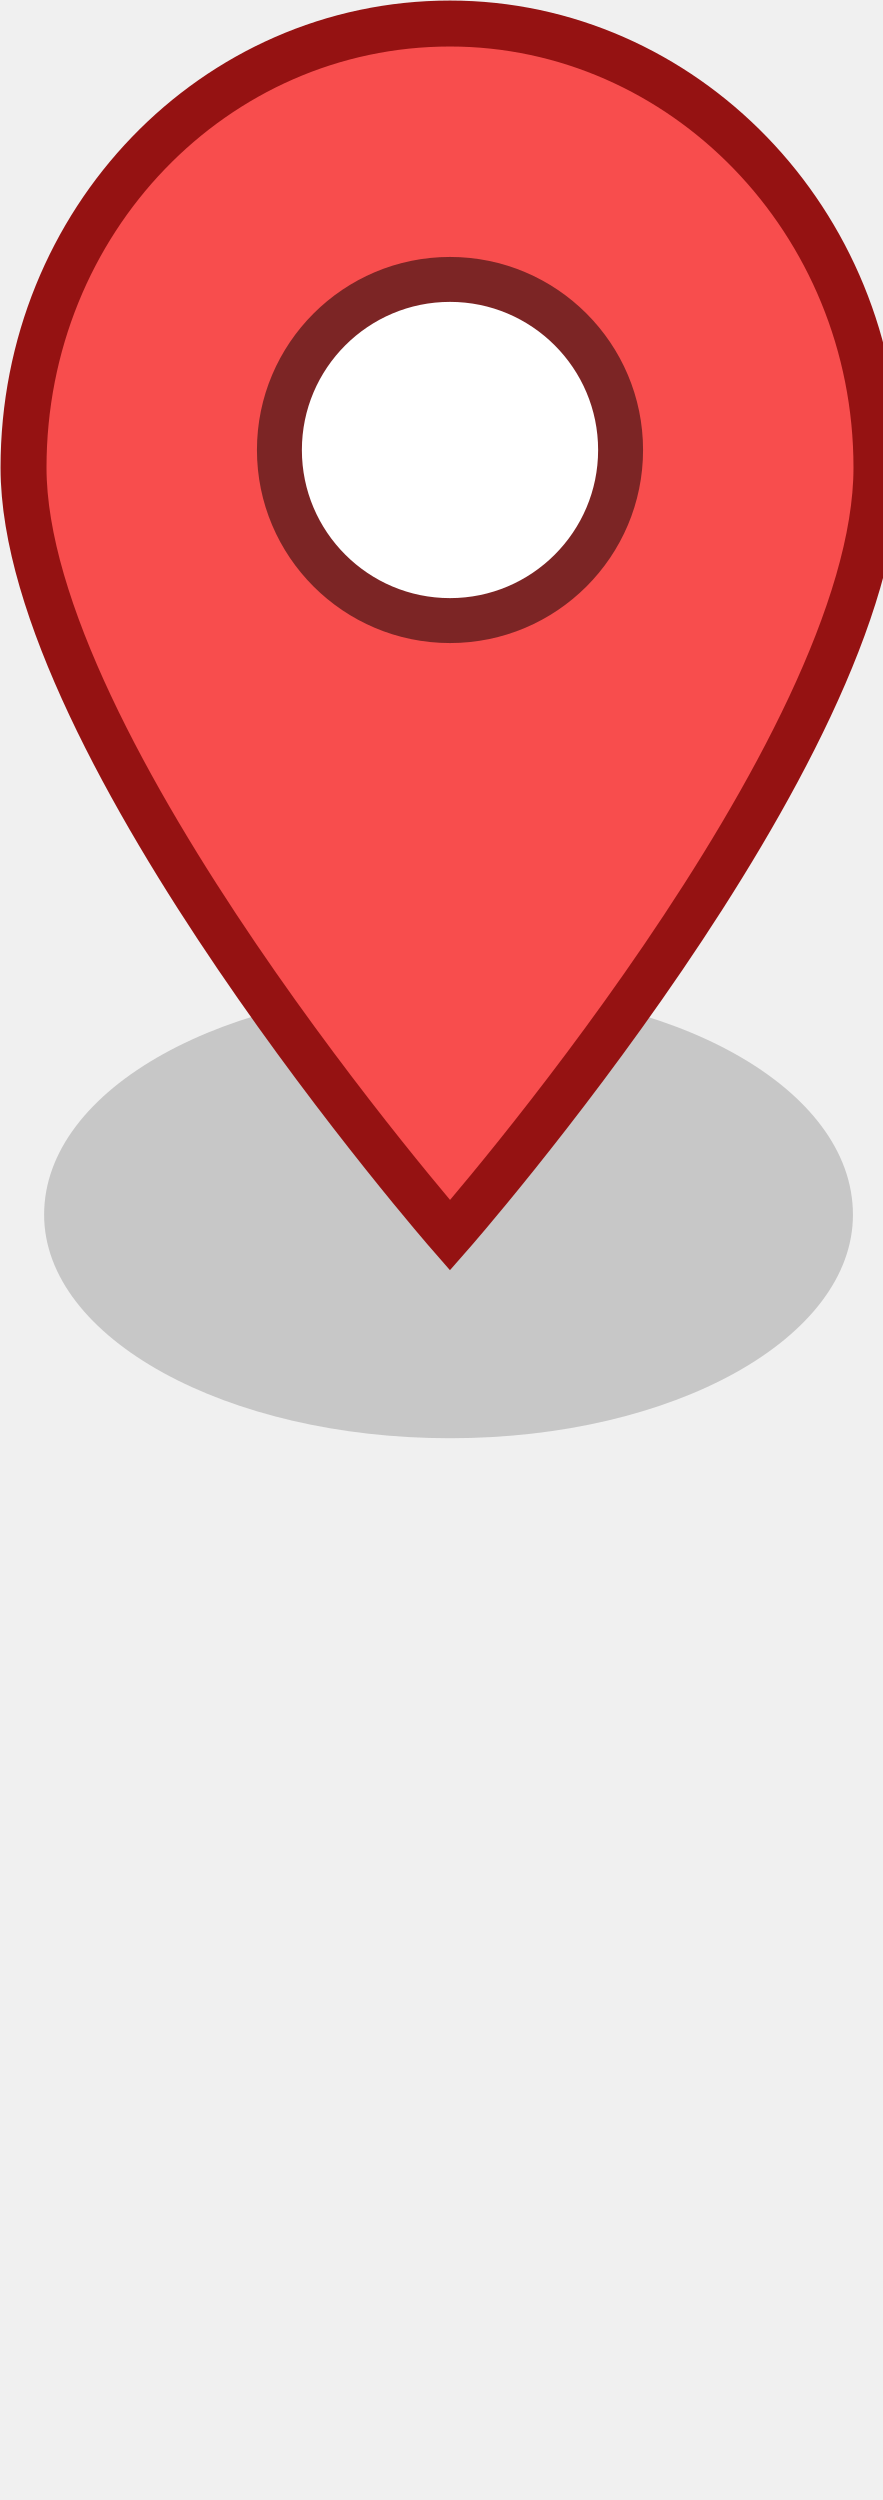
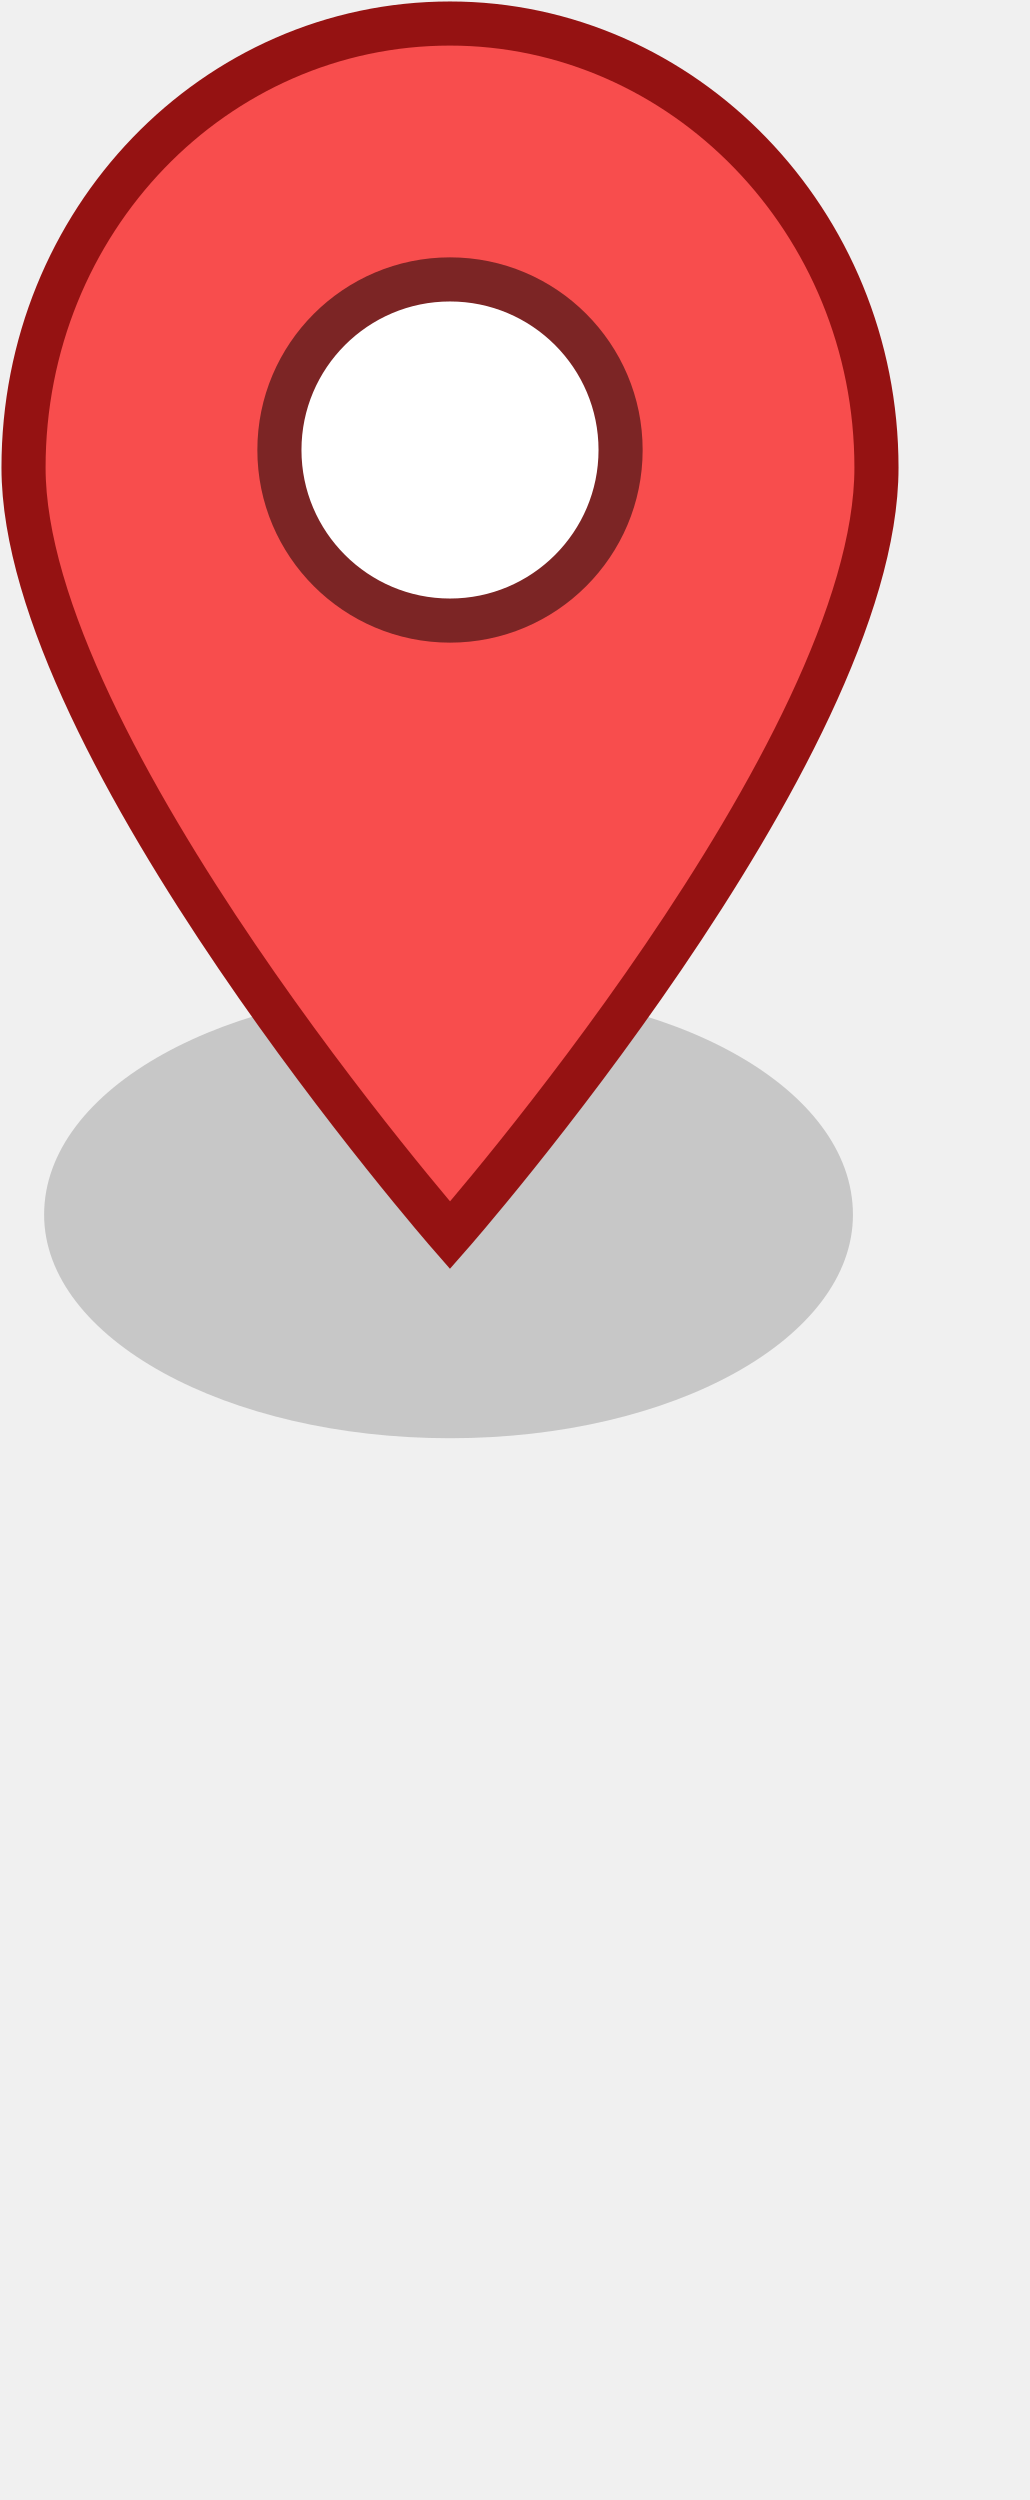
- <svg xmlns="http://www.w3.org/2000/svg" x="0" y="0" width="30" height="85" viewBox="0 0 30 85" version="1.1" style="display: block;margin-left: auto;margin-right: auto;">
+ <svg xmlns="http://www.w3.org/2000/svg" x="0" y="0" width="35" height="85" viewBox="0 0 35 85" version="1.1" style="display: block;margin-left: auto;margin-right: auto;">
  <path fill="#262626" fill-opacity="0.2" d="M15.3,48.9C7.7,48.9,1.5,45.5,1.5,41.3C1.5,37,7.7,33.6,15.3,33.6C22.9,33.6,29,37,29,41.3c0,4.2,-6.1,7.6,-13.7,7.6Z" />
-   <path fill="#F84D4D" d="M15.3,42C15.3,42,0.8,25.4,0.8,15.9C0.8,7.5,7.3,0.8,15.3,0.8c7.9,0,14.5,6.7,14.5,15.1C29.8,25.5,15.3,42,15.3,42Z" />
-   <path fill="none" stroke="#951212" stroke-width="1.563" d="M29.8,15.9C29.8,25.5,15.3,42,15.3,42C15.3,42,0.8,25.4,0.8,15.9C0.8,7.5,7.3,0.8,15.3,0.8c7.9,0,14.5,6.7,14.5,15.1Z" />
-   <path fill="#FFFFFF" d="M15.3,21.1c-3.2,0,-5.8,-2.6,-5.8,-5.8c0,-3.2,2.6,-5.8,5.8,-5.8c3.2,0,5.8,2.6,5.8,5.8c0,3.2,-2.6,5.8,-5.8,5.8Z" />
-   <path fill="none" stroke="#7C2525" stroke-width="1.528" d="M15.3,21.1c3.2,0,5.8,-2.6,5.8,-5.8c0,-3.2,-2.6,-5.8,-5.8,-5.8c-3.2,0,-5.8,2.6,-5.8,5.8c0,3.2,2.6,5.8,5.8,5.8Z" />
+   <path fill="#F84D4D" stroke="#951212" stroke-width="1.5" d="M29.8,15.9C29.8,25.5,15.3,42,15.3,42C15.3,42,0.8,25.4,0.8,15.9C0.8,7.5,7.3,0.8,15.3,0.8c7.9,0,14.5,6.7,14.5,15.1Z" />
+   <path fill="#FFFFFF" stroke="#7C2525" stroke-width="1.5" d="M15.3,21.1c3.2,0,5.8,-2.6,5.8,-5.8c0,-3.2,-2.6,-5.8,-5.8,-5.8c-3.2,0,-5.8,2.6,-5.8,5.8c0,3.2,2.6,5.8,5.8,5.8Z" />
</svg>
